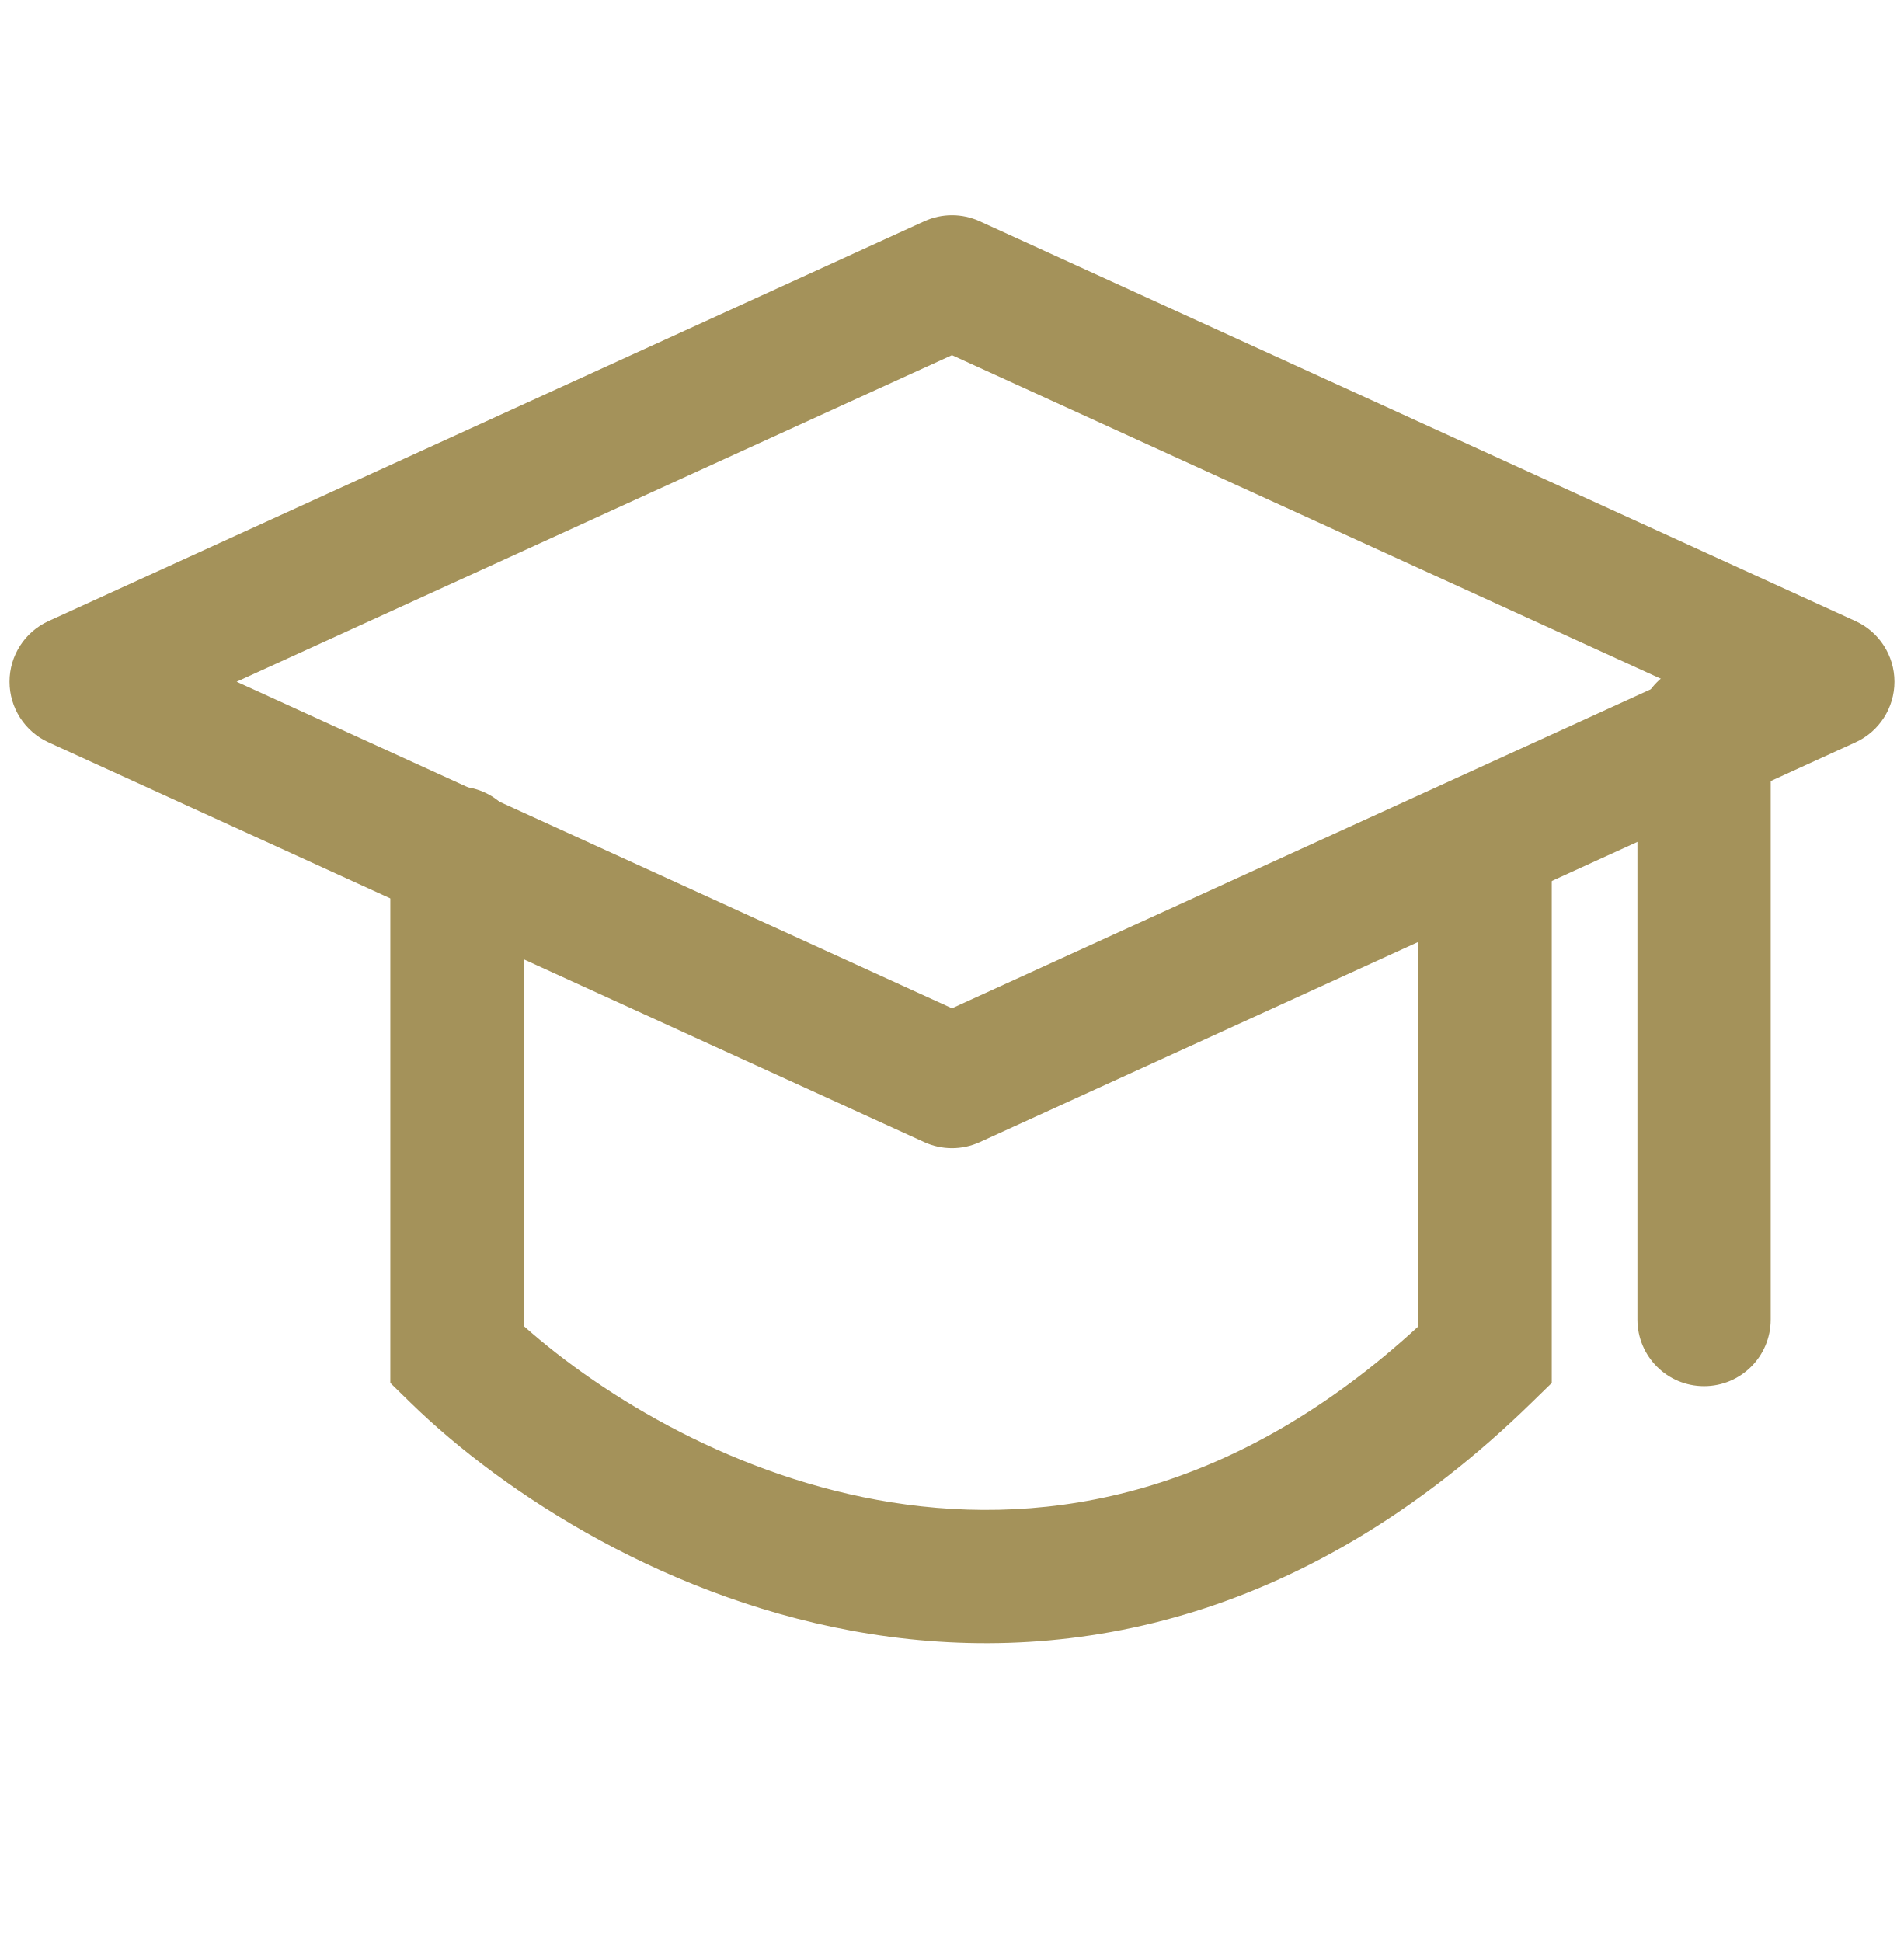
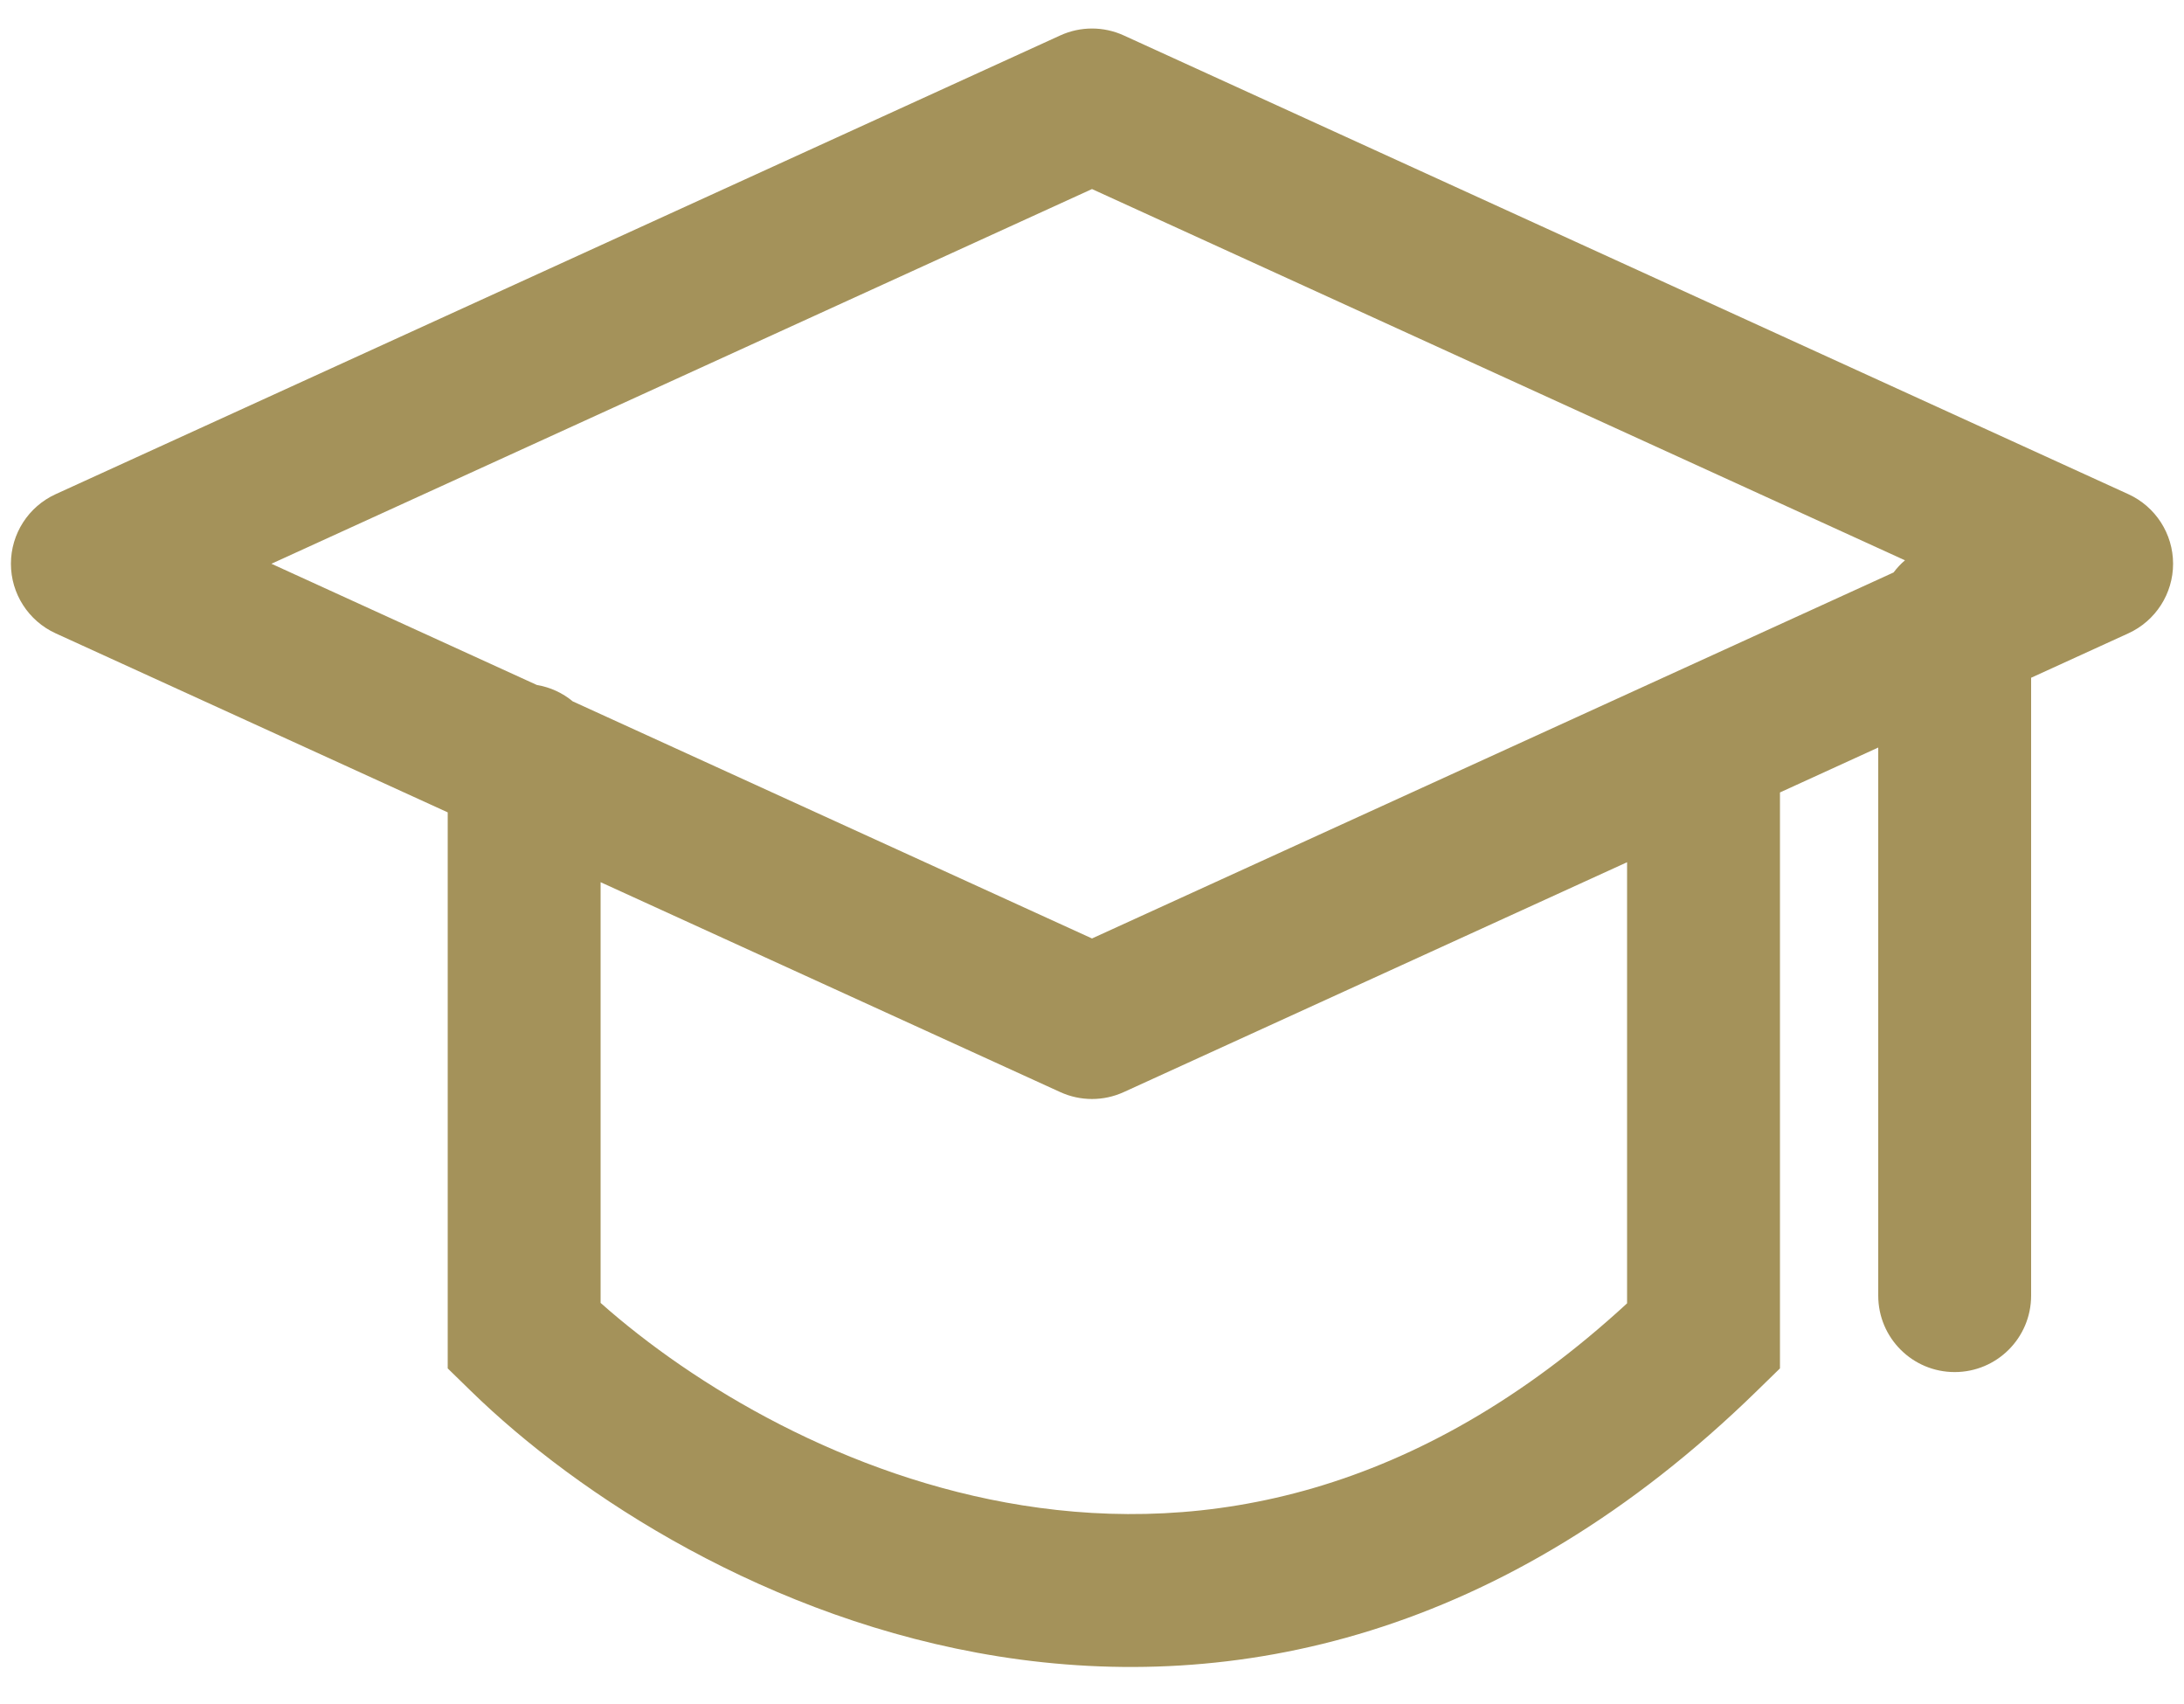
- <svg xmlns="http://www.w3.org/2000/svg" width="50" height="51" viewBox="0 0 50 51" fill="none">
-   <path fill-rule="evenodd" clip-rule="evenodd" d="M24.273 5.811C24.735 5.6 25.265 5.6 25.727 5.811L48.727 16.311C49.35 16.596 49.75 17.218 49.75 17.903C49.75 18.588 49.35 19.21 48.727 19.495L25.727 29.995C25.265 30.206 24.735 30.206 24.273 29.995L1.273 19.495C0.65 19.21 0.25 18.588 0.25 17.903C0.25 17.218 0.65 16.596 1.273 16.311L24.273 5.811ZM6.214 17.903L25 26.479L43.786 17.903L25 9.327L6.214 17.903Z" fill="#A4925A" />
-   <path fill-rule="evenodd" clip-rule="evenodd" d="M44.75 17.403C45.717 17.403 46.5 18.187 46.5 19.153V34.653C46.5 35.62 45.717 36.403 44.75 36.403C43.783 36.403 43 35.62 43 34.653V19.153C43 18.187 43.783 17.403 44.75 17.403Z" fill="#A4925A" />
-   <path fill-rule="evenodd" clip-rule="evenodd" d="M12 20.653C12.966 20.653 13.75 21.437 13.75 22.403V34.82C15.877 36.709 19.36 38.81 23.412 39.454C27.567 40.115 32.428 39.268 37.25 34.83V22.403C37.25 21.437 38.033 20.653 39 20.653C39.967 20.653 40.75 21.437 40.75 22.403V36.319L40.222 36.834C34.416 42.502 28.232 43.764 22.863 42.911C17.596 42.074 13.229 39.227 10.778 36.834L10.25 36.319V22.403C10.25 21.437 11.034 20.653 12 20.653Z" fill="#A4925A" />
+ <svg xmlns="http://www.w3.org/2000/svg" width="50" height="39" viewBox="0 0 50 39" fill="none">
+   <path fill-rule="evenodd" clip-rule="evenodd" d="M24.273 0.811C24.735 0.6 25.265 0.6 25.727 0.811L48.727 11.311C49.35 11.596 49.75 12.218 49.75 12.903C49.75 13.588 49.35 14.21 48.727 14.495L46.5 15.512V29.653C46.5 30.62 45.717 31.403 44.75 31.403C43.783 31.403 43 30.62 43 29.653V17.109L40.75 18.137V31.319L40.222 31.834C34.416 37.502 28.232 38.764 22.863 37.911C17.596 37.074 13.229 34.227 10.778 31.834L10.25 31.319V18.593L1.273 14.495C0.65 14.21 0.25 13.588 0.25 12.903C0.25 12.218 0.65 11.596 1.273 11.311L24.273 0.811ZM13.113 16.053C12.882 15.861 12.6 15.729 12.29 15.677L6.214 12.903L25 4.327L43.612 12.824C43.515 12.906 43.428 13 43.351 13.102L25 21.479L13.113 16.053ZM13.75 20.191V29.82C15.877 31.709 19.36 33.81 23.412 34.454C27.567 35.115 32.428 34.268 37.25 29.83V19.734L25.727 24.995C25.265 25.206 24.735 25.206 24.273 24.995L13.75 20.191Z" fill="#A4925A" />
</svg>
